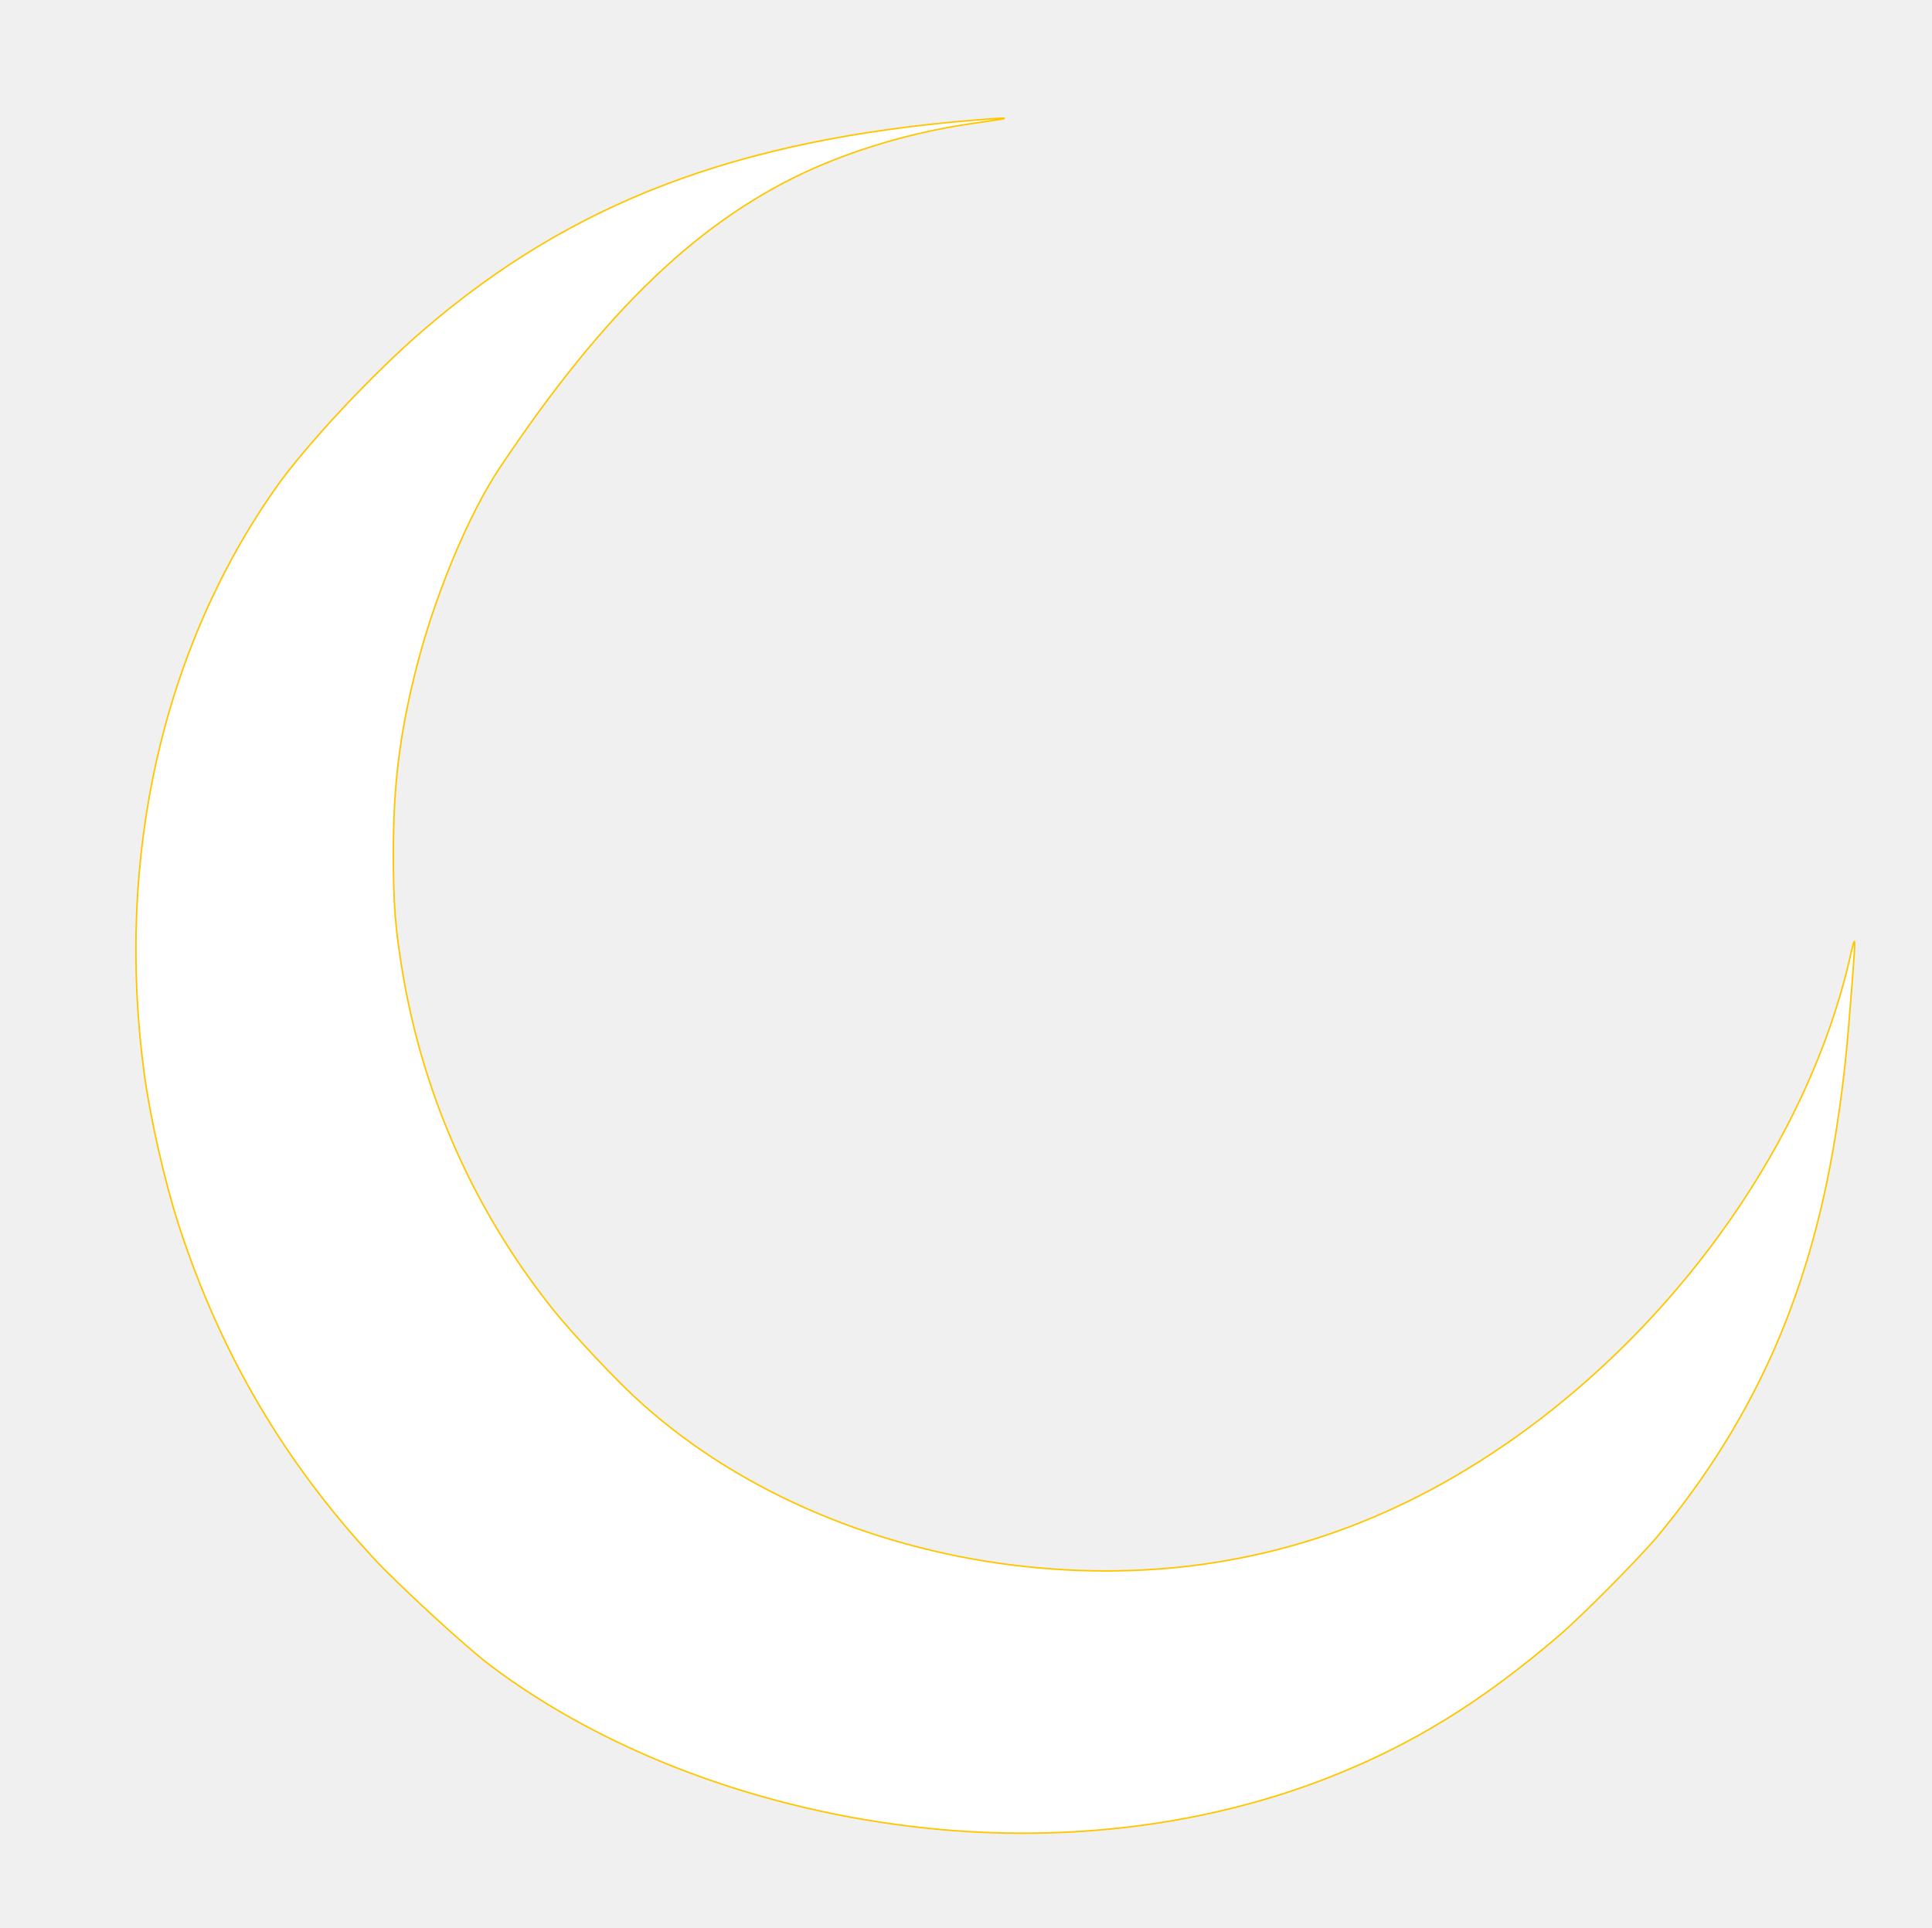
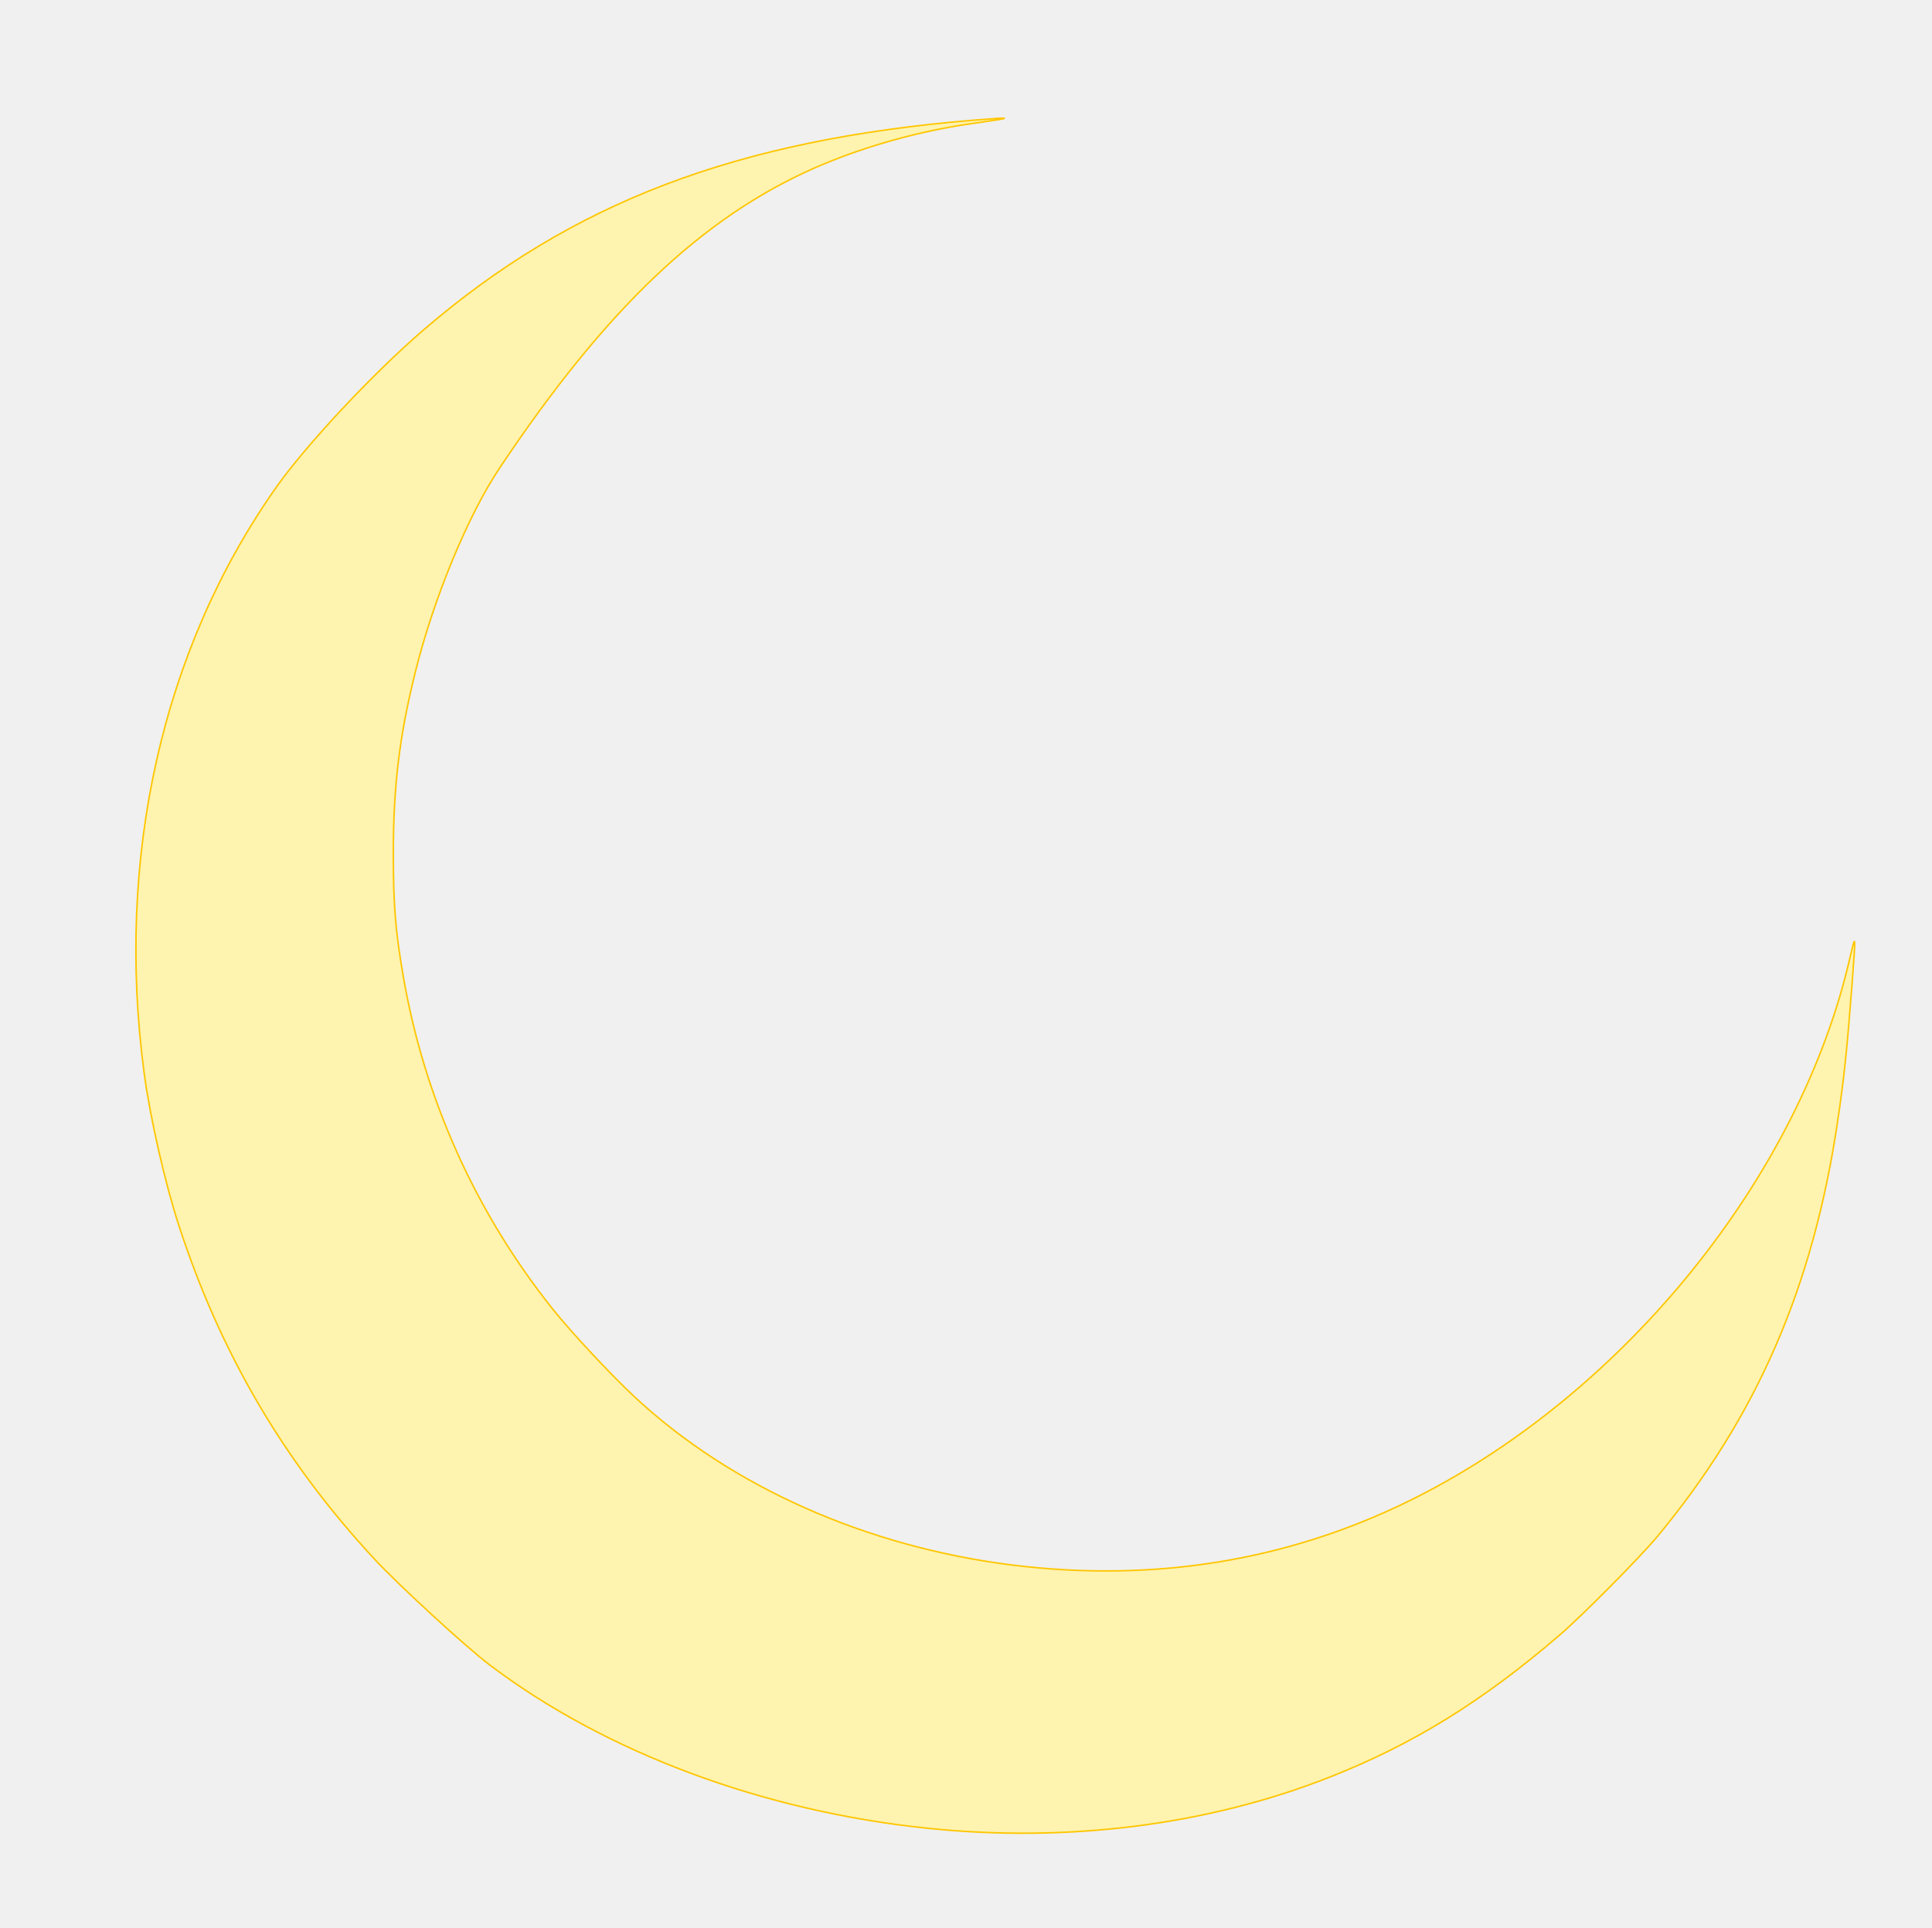
<svg xmlns="http://www.w3.org/2000/svg" data-name="Layer 1" viewBox="0 0 1280 1277">
-   <path d="M645.5 79.6c-157.7 13-266.6 54.5-364.9 139-33.6 28.9-78.3 76.7-98.1 105-75.1 107-106 244.8-87 387.4 4 29.8 13.8 72.7 23 101 27.6 84.7 69.4 156 129.3 220.7 16.1 17.4 60.8 58.5 76.7 70.5 76.9 58.1 181 96.9 290.5 108.2 92.9 9.6 185.7-2.2 266.4-34.1 54.7-21.6 100.6-49.9 151.6-93.7 15.2-13 52.9-51.1 65-65.5 65.8-79.3 103.1-165 119.4-274.6 4.3-28.8 6.2-46.8 9.6-91 2.5-33.1 2.5-34.7-1-19.5-32.9 146.2-150.8 291.9-292.5 361.5-81.1 39.8-169.2 54-262.5 42.5-97-12.1-186.6-51.9-250.4-111.3-15.4-14.3-42.1-42.9-54.3-58.2-51.2-64.1-85.3-140-99.2-221-5.2-30.2-6.5-47.3-6.5-81 0-44.6 4-77.6 14.5-120 12.2-49.2 35-104.2 56.1-135.7 70-104.8 133.7-165.5 208.2-198.4 32.3-14.2 70.3-24.9 107.1-29.9 25.7-3.6 25.4-4.1-1-1.9z" style="fill:#FFFFFF;stroke:#ffc600;stroke-miterlimit:10" />
+   <path d="M645.5 79.6c-157.7 13-266.6 54.5-364.9 139-33.6 28.9-78.3 76.7-98.1 105-75.1 107-106 244.8-87 387.4 4 29.8 13.8 72.7 23 101 27.6 84.7 69.4 156 129.3 220.7 16.1 17.4 60.8 58.5 76.7 70.5 76.9 58.1 181 96.9 290.5 108.2 92.9 9.6 185.7-2.2 266.4-34.1 54.7-21.6 100.6-49.9 151.6-93.7 15.2-13 52.9-51.1 65-65.5 65.8-79.3 103.1-165 119.4-274.6 4.3-28.8 6.2-46.8 9.6-91 2.5-33.1 2.5-34.7-1-19.5-32.9 146.2-150.8 291.9-292.5 361.5-81.1 39.8-169.2 54-262.5 42.5-97-12.1-186.6-51.9-250.4-111.3-15.4-14.3-42.1-42.9-54.3-58.2-51.2-64.1-85.3-140-99.2-221-5.2-30.2-6.5-47.3-6.5-81 0-44.6 4-77.6 14.5-120 12.2-49.2 35-104.2 56.1-135.7 70-104.8 133.7-165.5 208.2-198.4 32.3-14.2 70.3-24.9 107.1-29.9 25.7-3.6 25.4-4.1-1-1.9z" style="fill:#FFF3B0;stroke:#ffc600;stroke-miterlimit:10" />
</svg>
